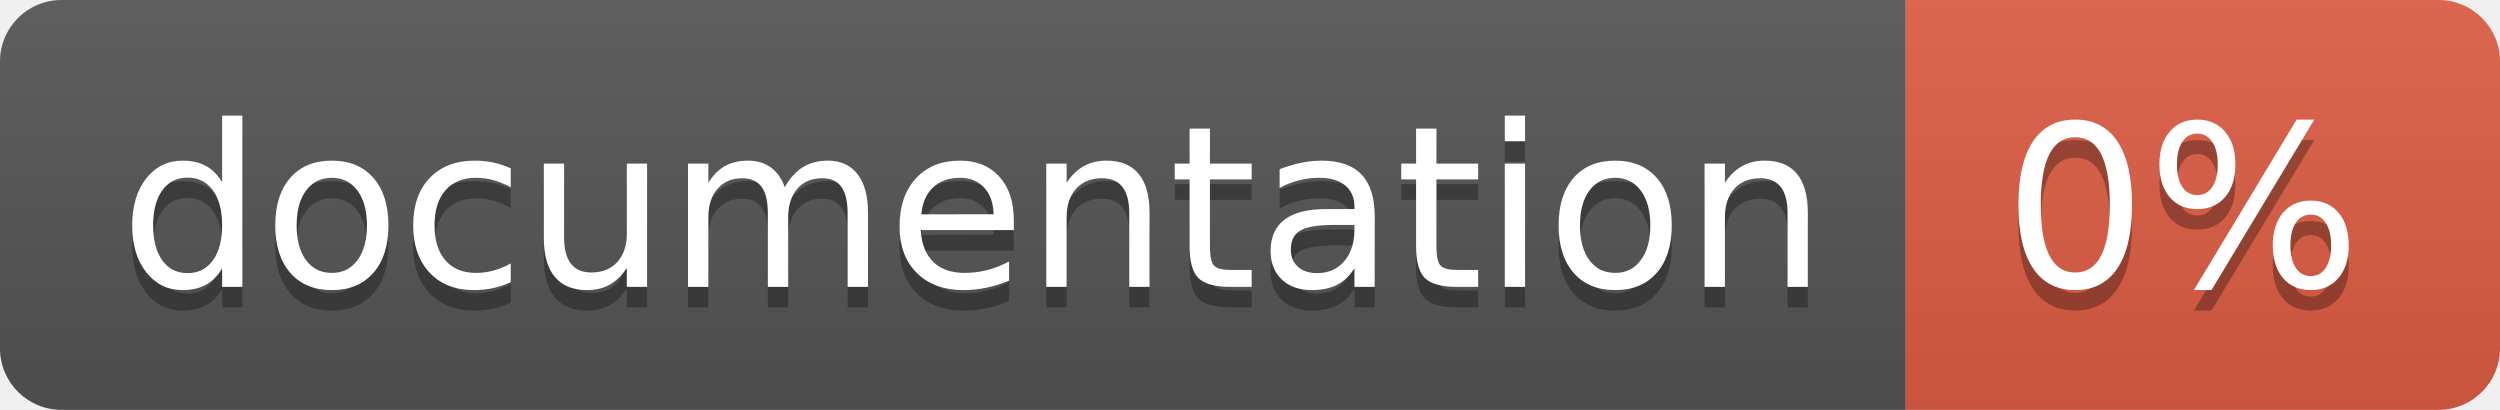
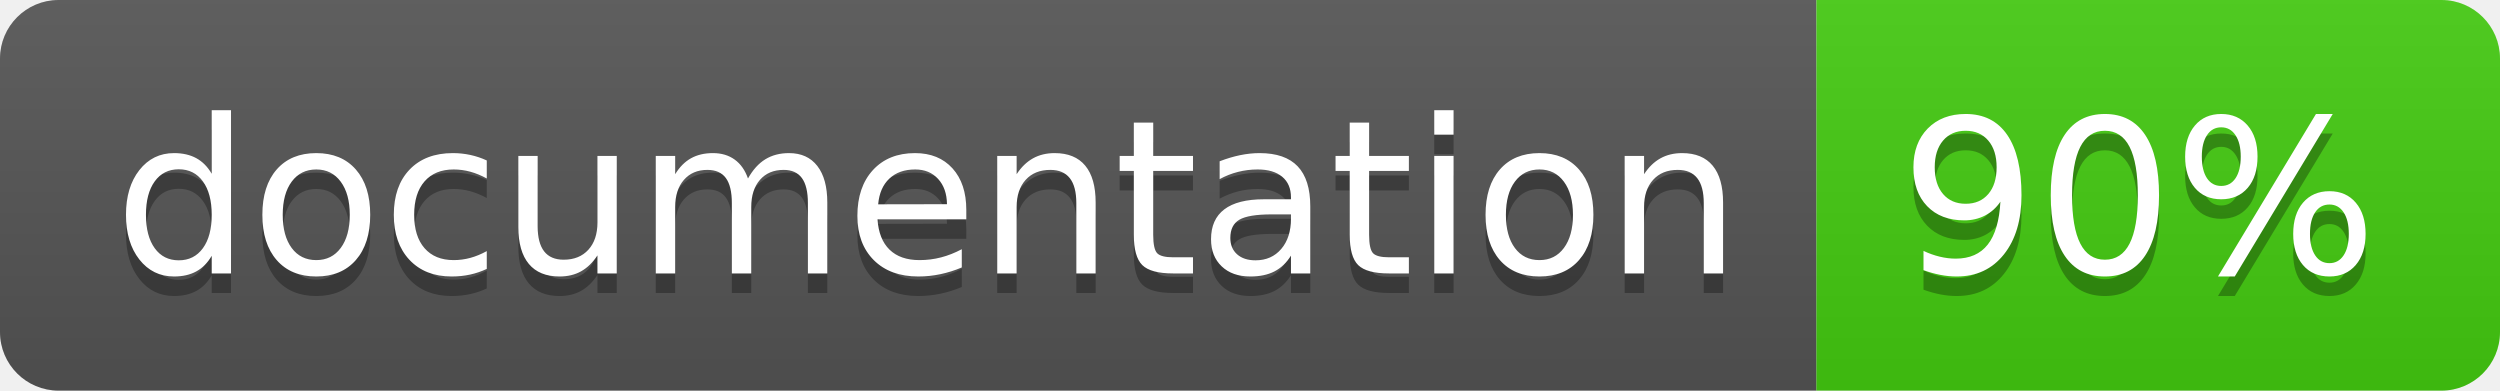
- <svg xmlns="http://www.w3.org/2000/svg" width="122" height="20">
+ <svg xmlns="http://www.w3.org/2000/svg" width="128" height="20">
  <linearGradient id="b" x2="0" y2="100%">
    <stop offset="0" stop-color="#bbb" stop-opacity=".1" />
    <stop offset="1" stop-opacity=".1" />
  </linearGradient>
  <clipPath id="a">
-     <rect width="122" height="20" rx="3" fill="#fff" />
+     <rect width="128" height="20" rx="3" fill="#fff" />
  </clipPath>
  <g clip-path="url(#a)">
    <path fill="#555" d="M0 0h93v20H0z" />
-     <path fill="#e05d44" d="M93 0h29v20H93z" />
-     <path fill="url(#b)" d="M0 0h122v20H0z" />
+     <path fill="#4c1" d="M93 0h35v20H93z" />
+     <path fill="url(#b)" d="M0 0h128v20H0z" />
  </g>
  <g fill="#fff" text-anchor="middle" font-family="DejaVu Sans,Verdana,Geneva,sans-serif" font-size="110">
    <text x="475" y="150" fill="#010101" fill-opacity=".3" transform="scale(.1)" textLength="830">documentation</text>
    <text x="475" y="140" transform="scale(.1)" textLength="830">documentation</text>
-     <text x="1065" y="150" fill="#010101" fill-opacity=".3" transform="scale(.1)" textLength="190">0%</text>
-     <text x="1065" y="140" transform="scale(.1)" textLength="190">0%</text>
+     <text x="1095" y="150" fill="#010101" fill-opacity=".3" transform="scale(.1)" textLength="250">90%</text>
+     <text x="1095" y="140" transform="scale(.1)" textLength="250">90%</text>
  </g>
</svg>
